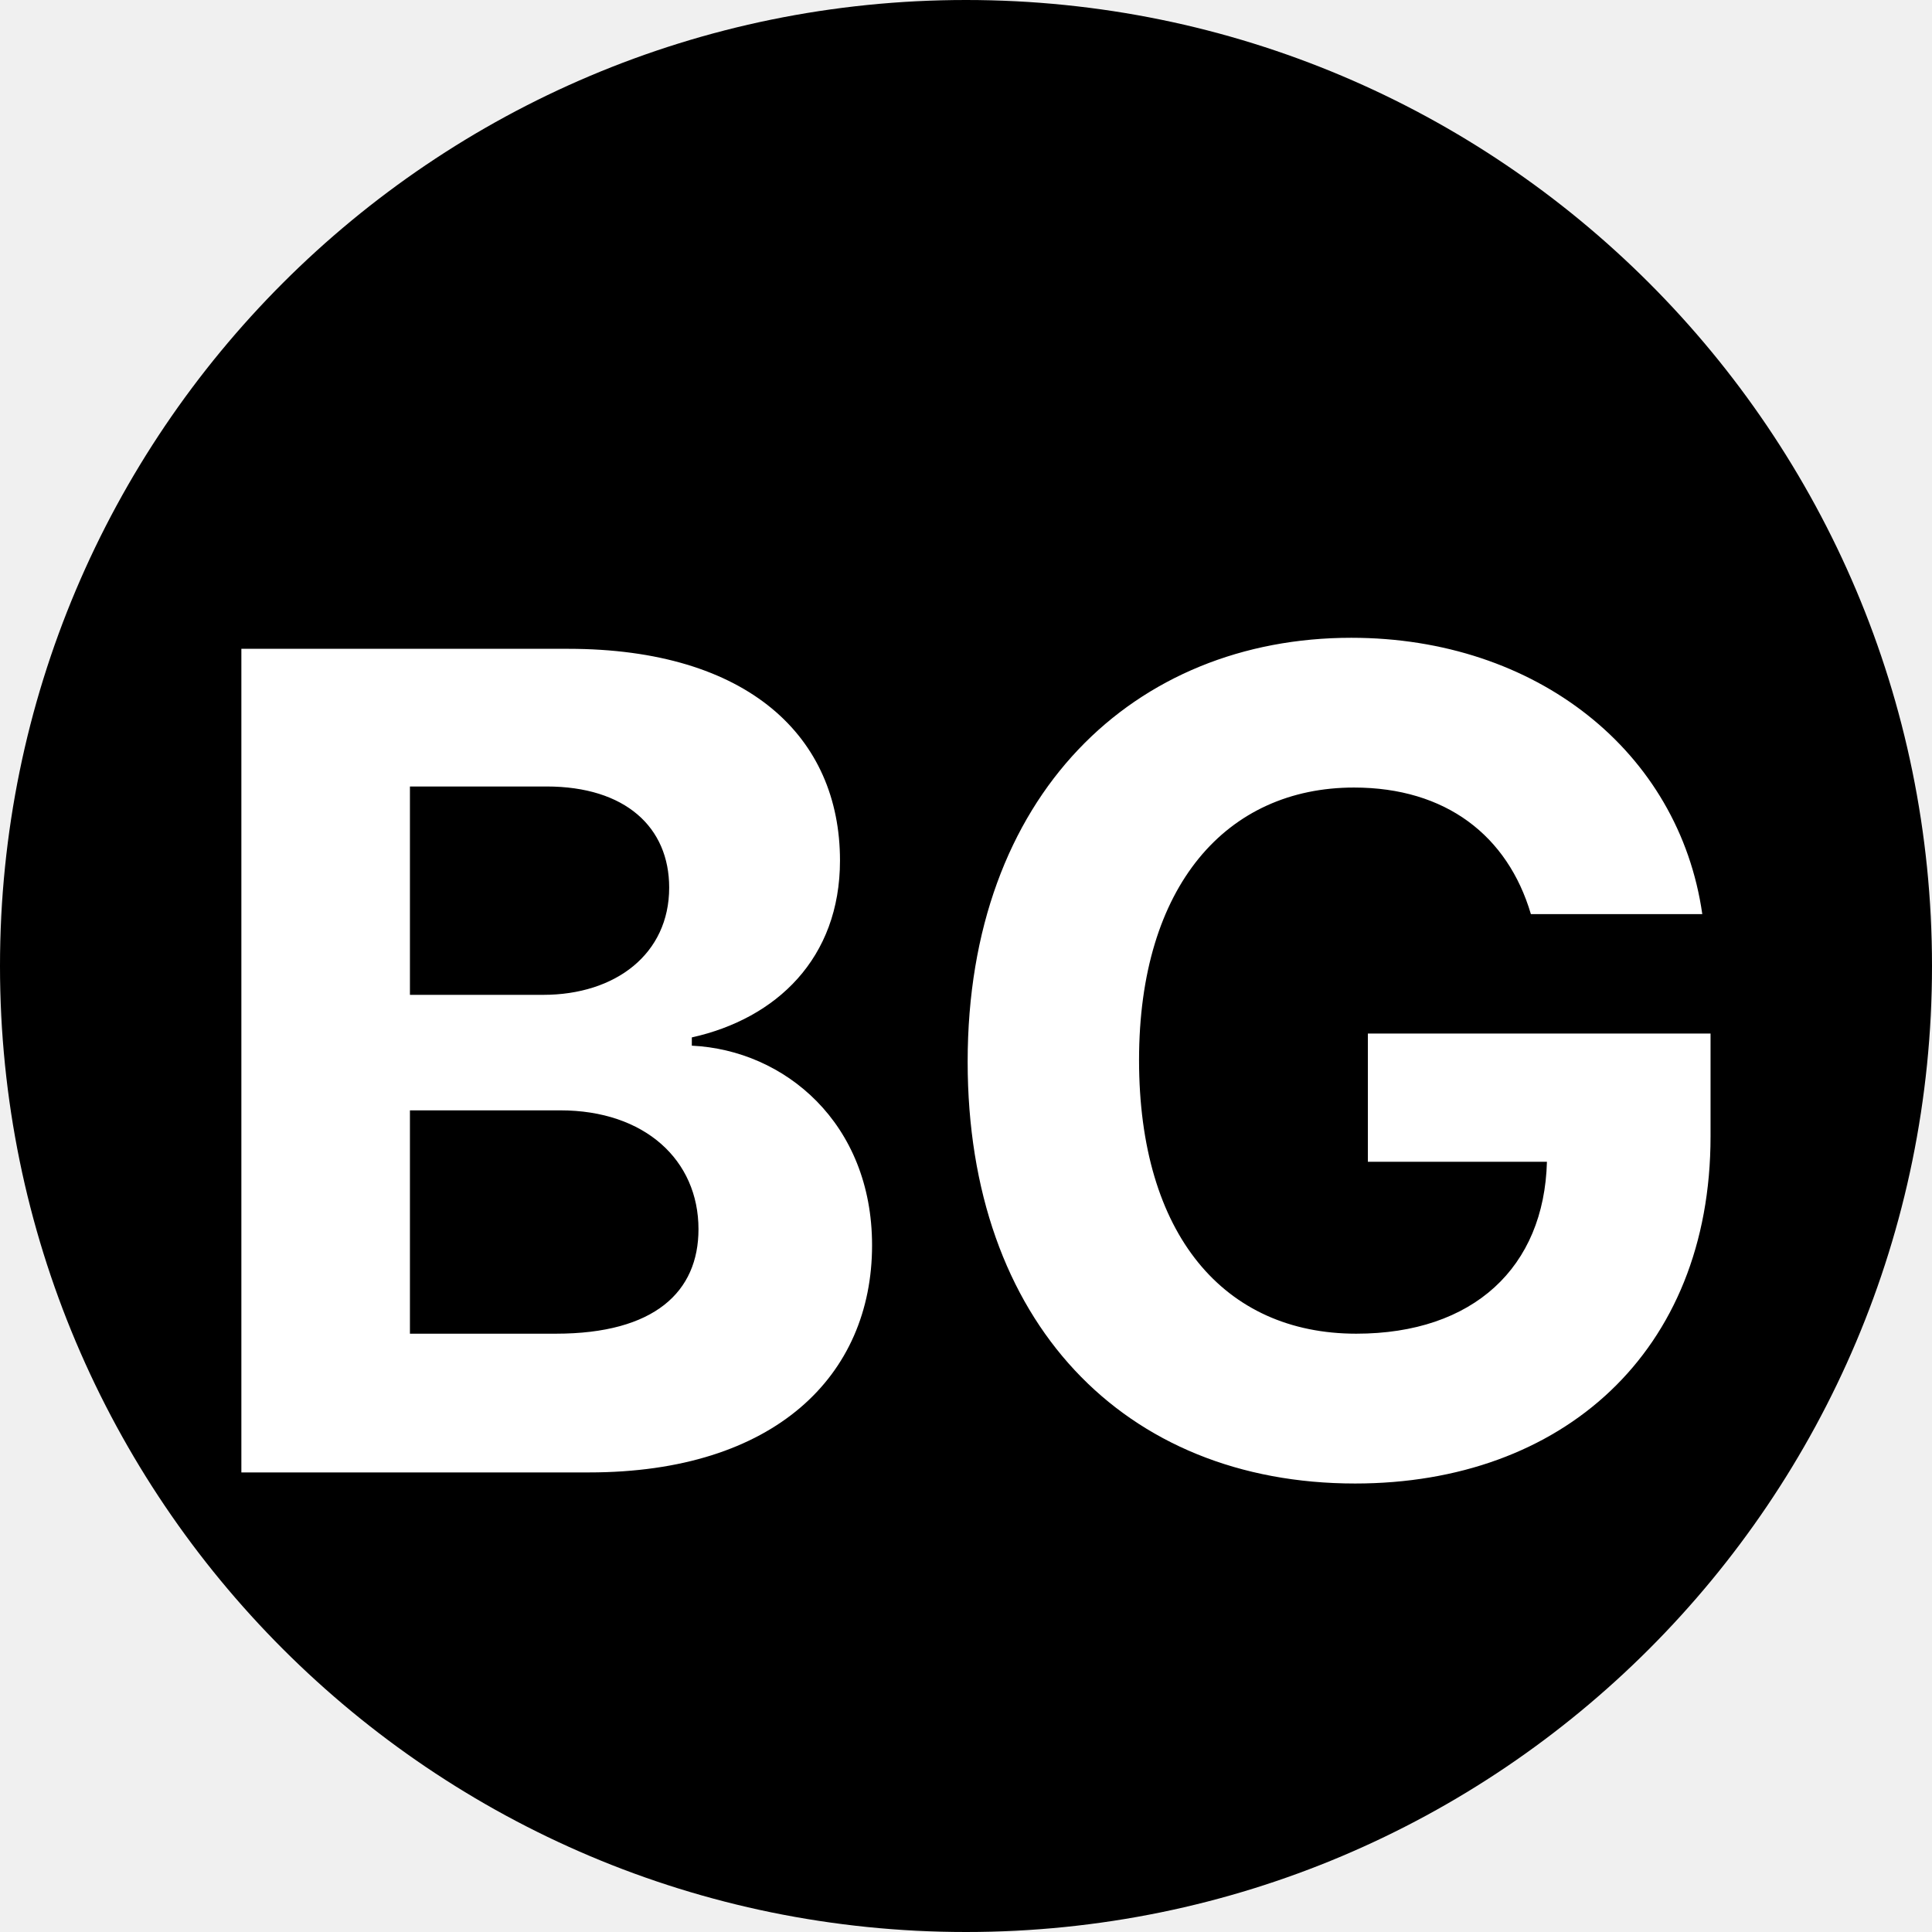
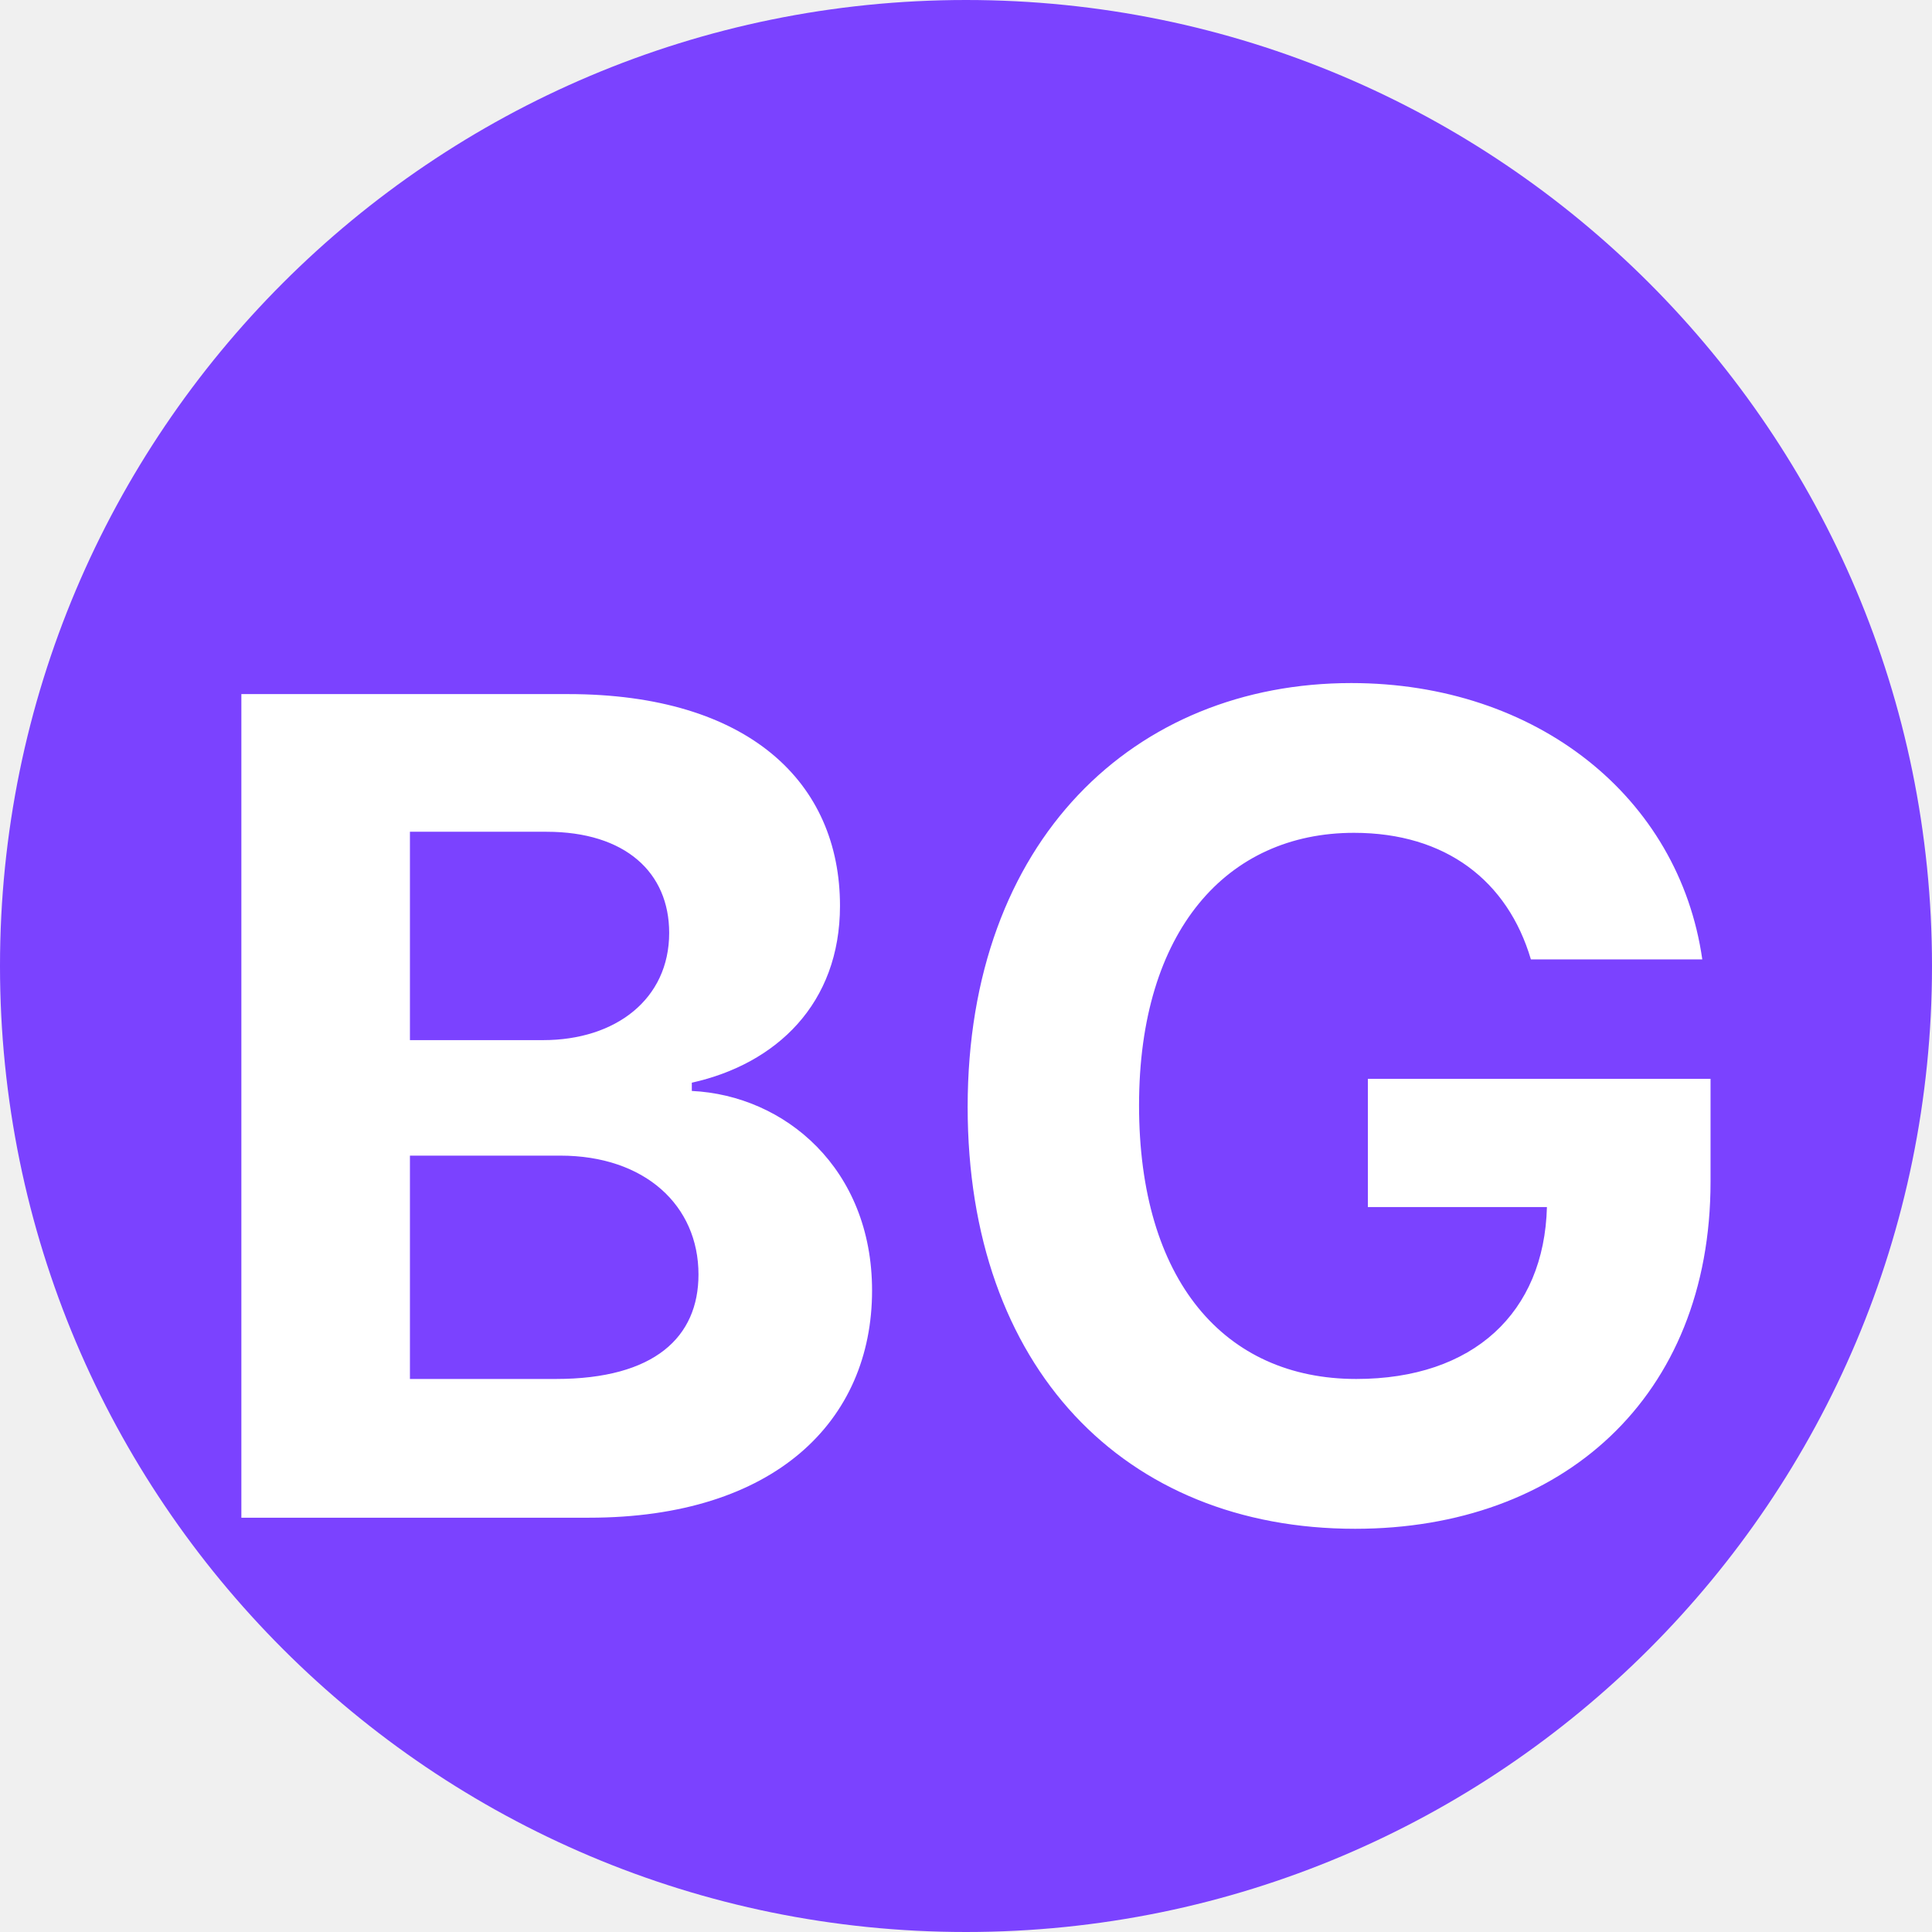
<svg xmlns="http://www.w3.org/2000/svg" width="512" height="512" viewBox="0 0 512 512">
-   <circle cx="256" cy="256" r="256" fill="oklch(0.45 0.22 280)" />
-   <text x="256" y="278" font-family="Geist Sans, Geist, system-ui, -apple-system, BlinkMacSystemFont, sans-serif" font-size="300" font-weight="bold" text-anchor="middle" dominant-baseline="middle" fill="white">BG</text>
+   <circle cx="256" cy="256" r="256" fill="#7B42FF" />
+   <text x="256" y="290" font-family="Geist Sans, Geist, system-ui, -apple-system, BlinkMacSystemFont, sans-serif" font-size="300" font-weight="bold" text-anchor="middle" dominant-baseline="middle" fill="white">BG</text>
</svg>
